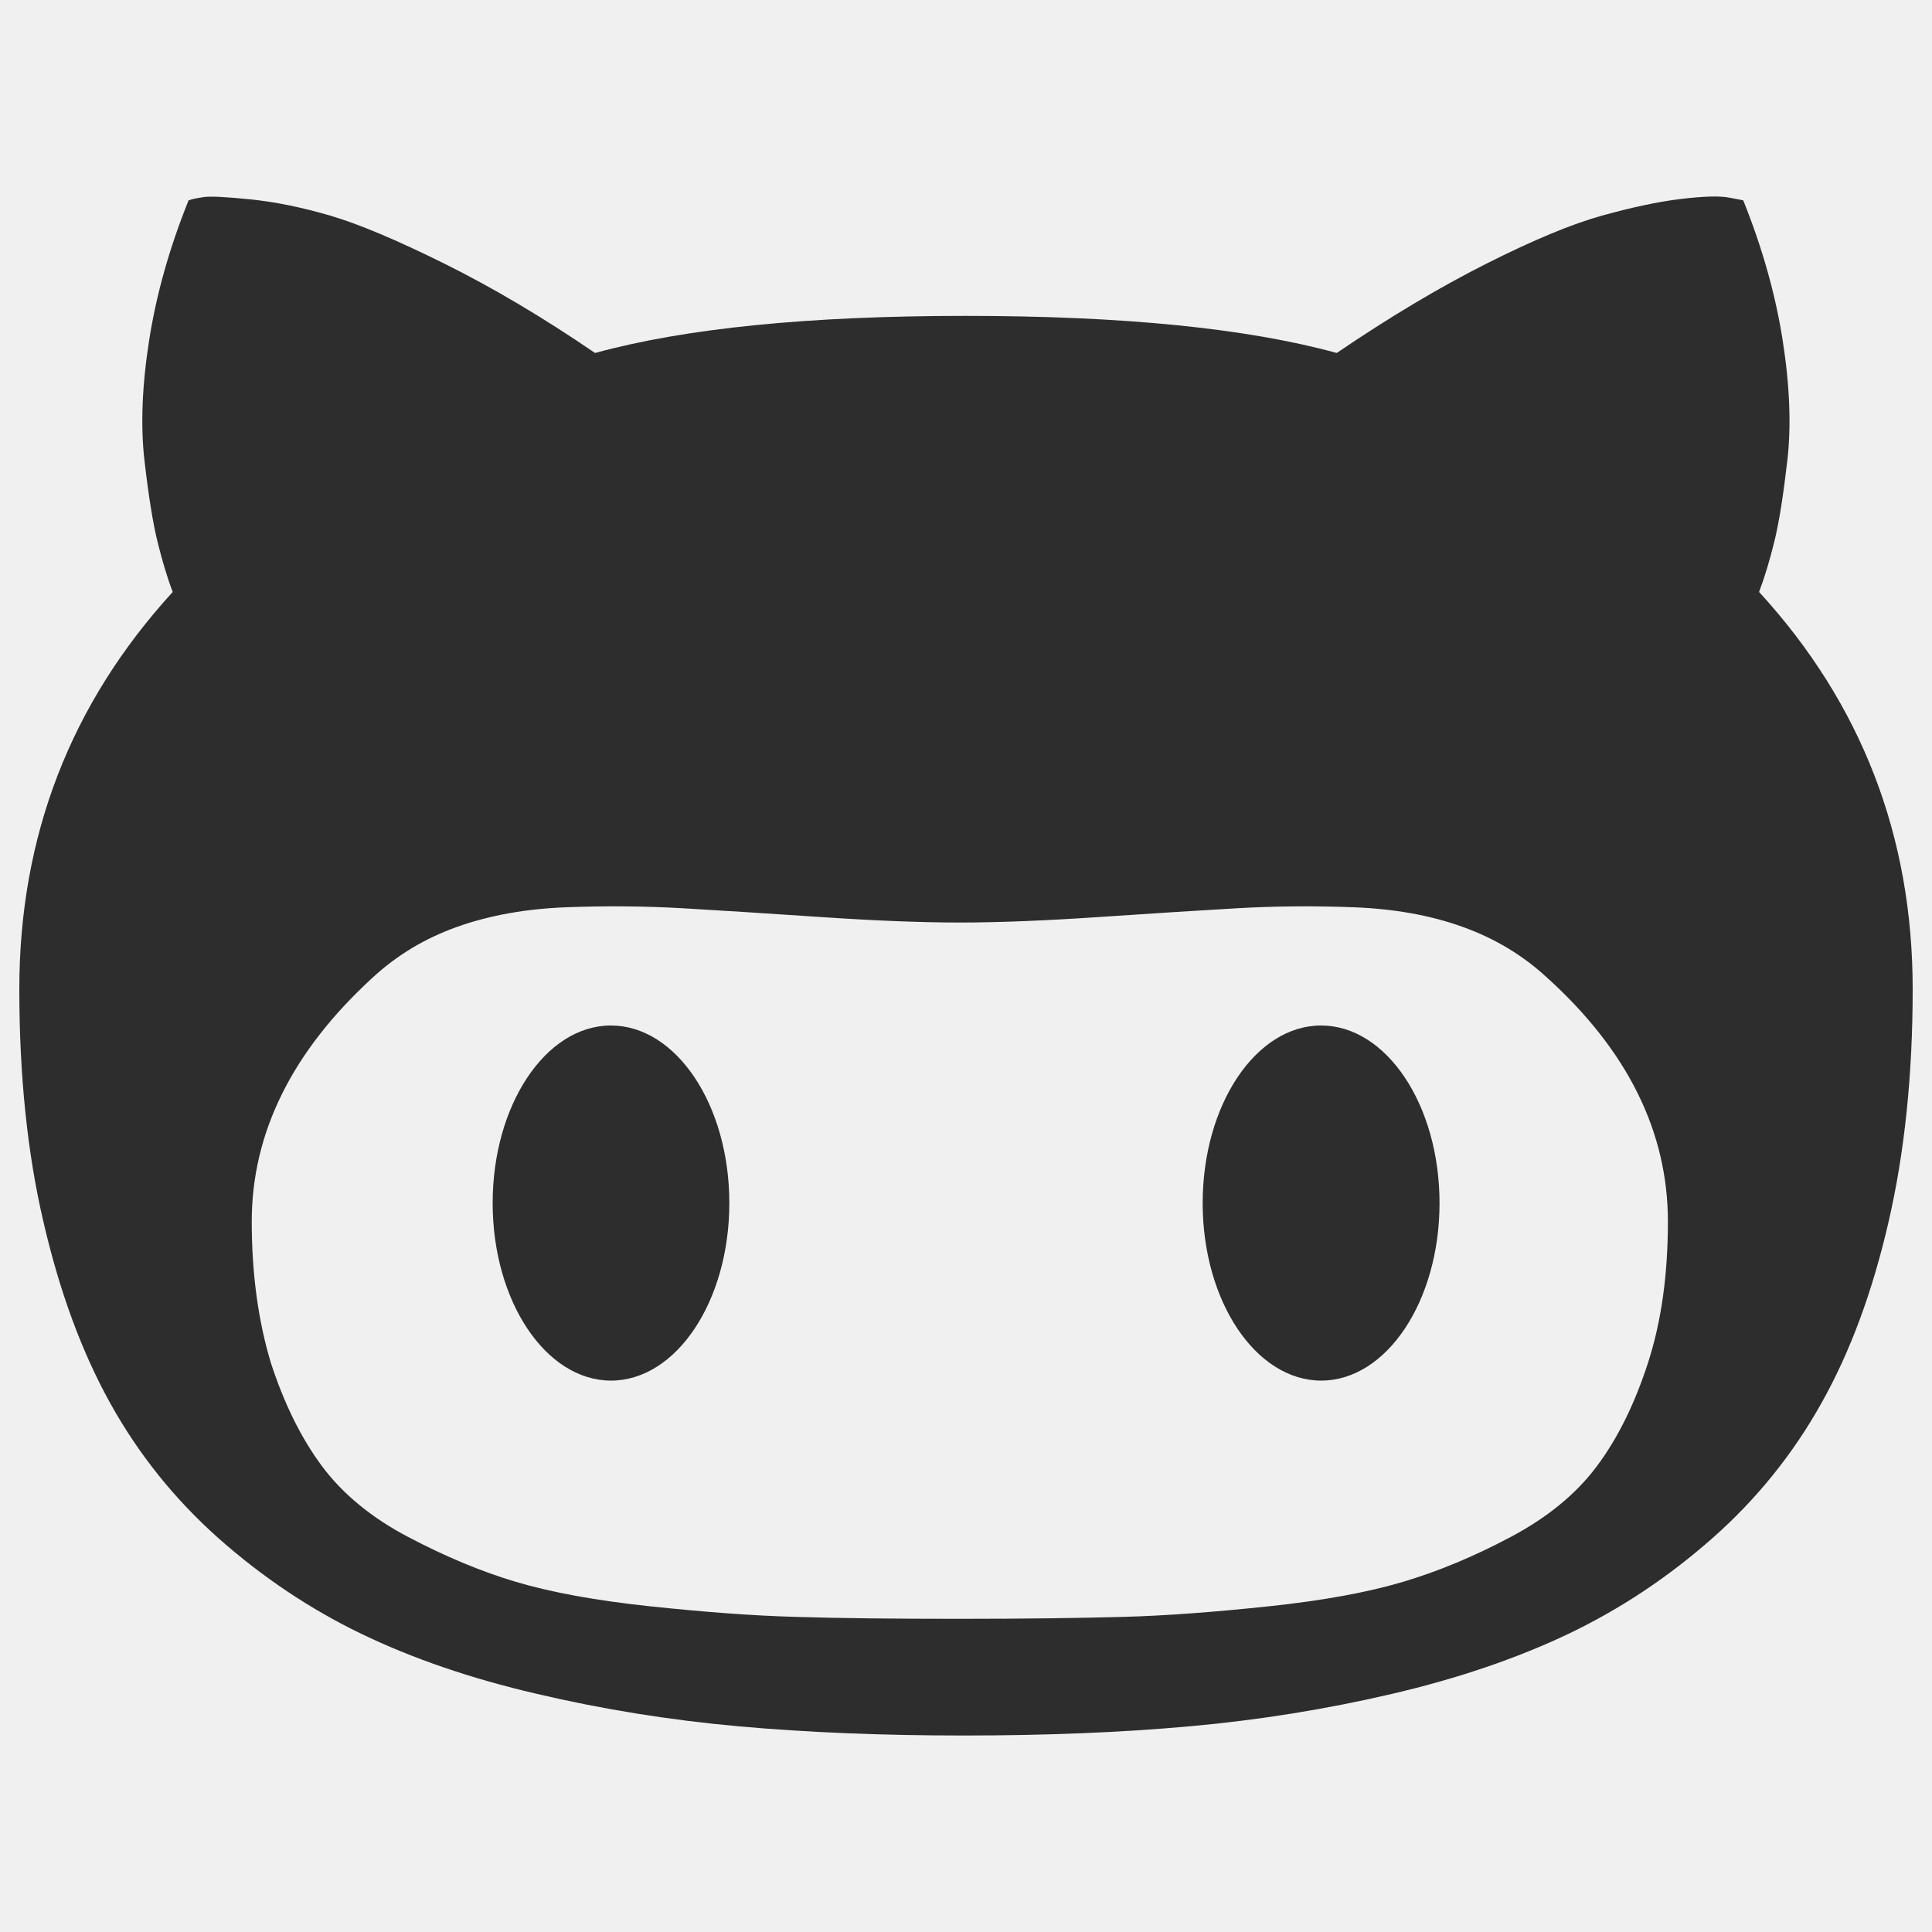
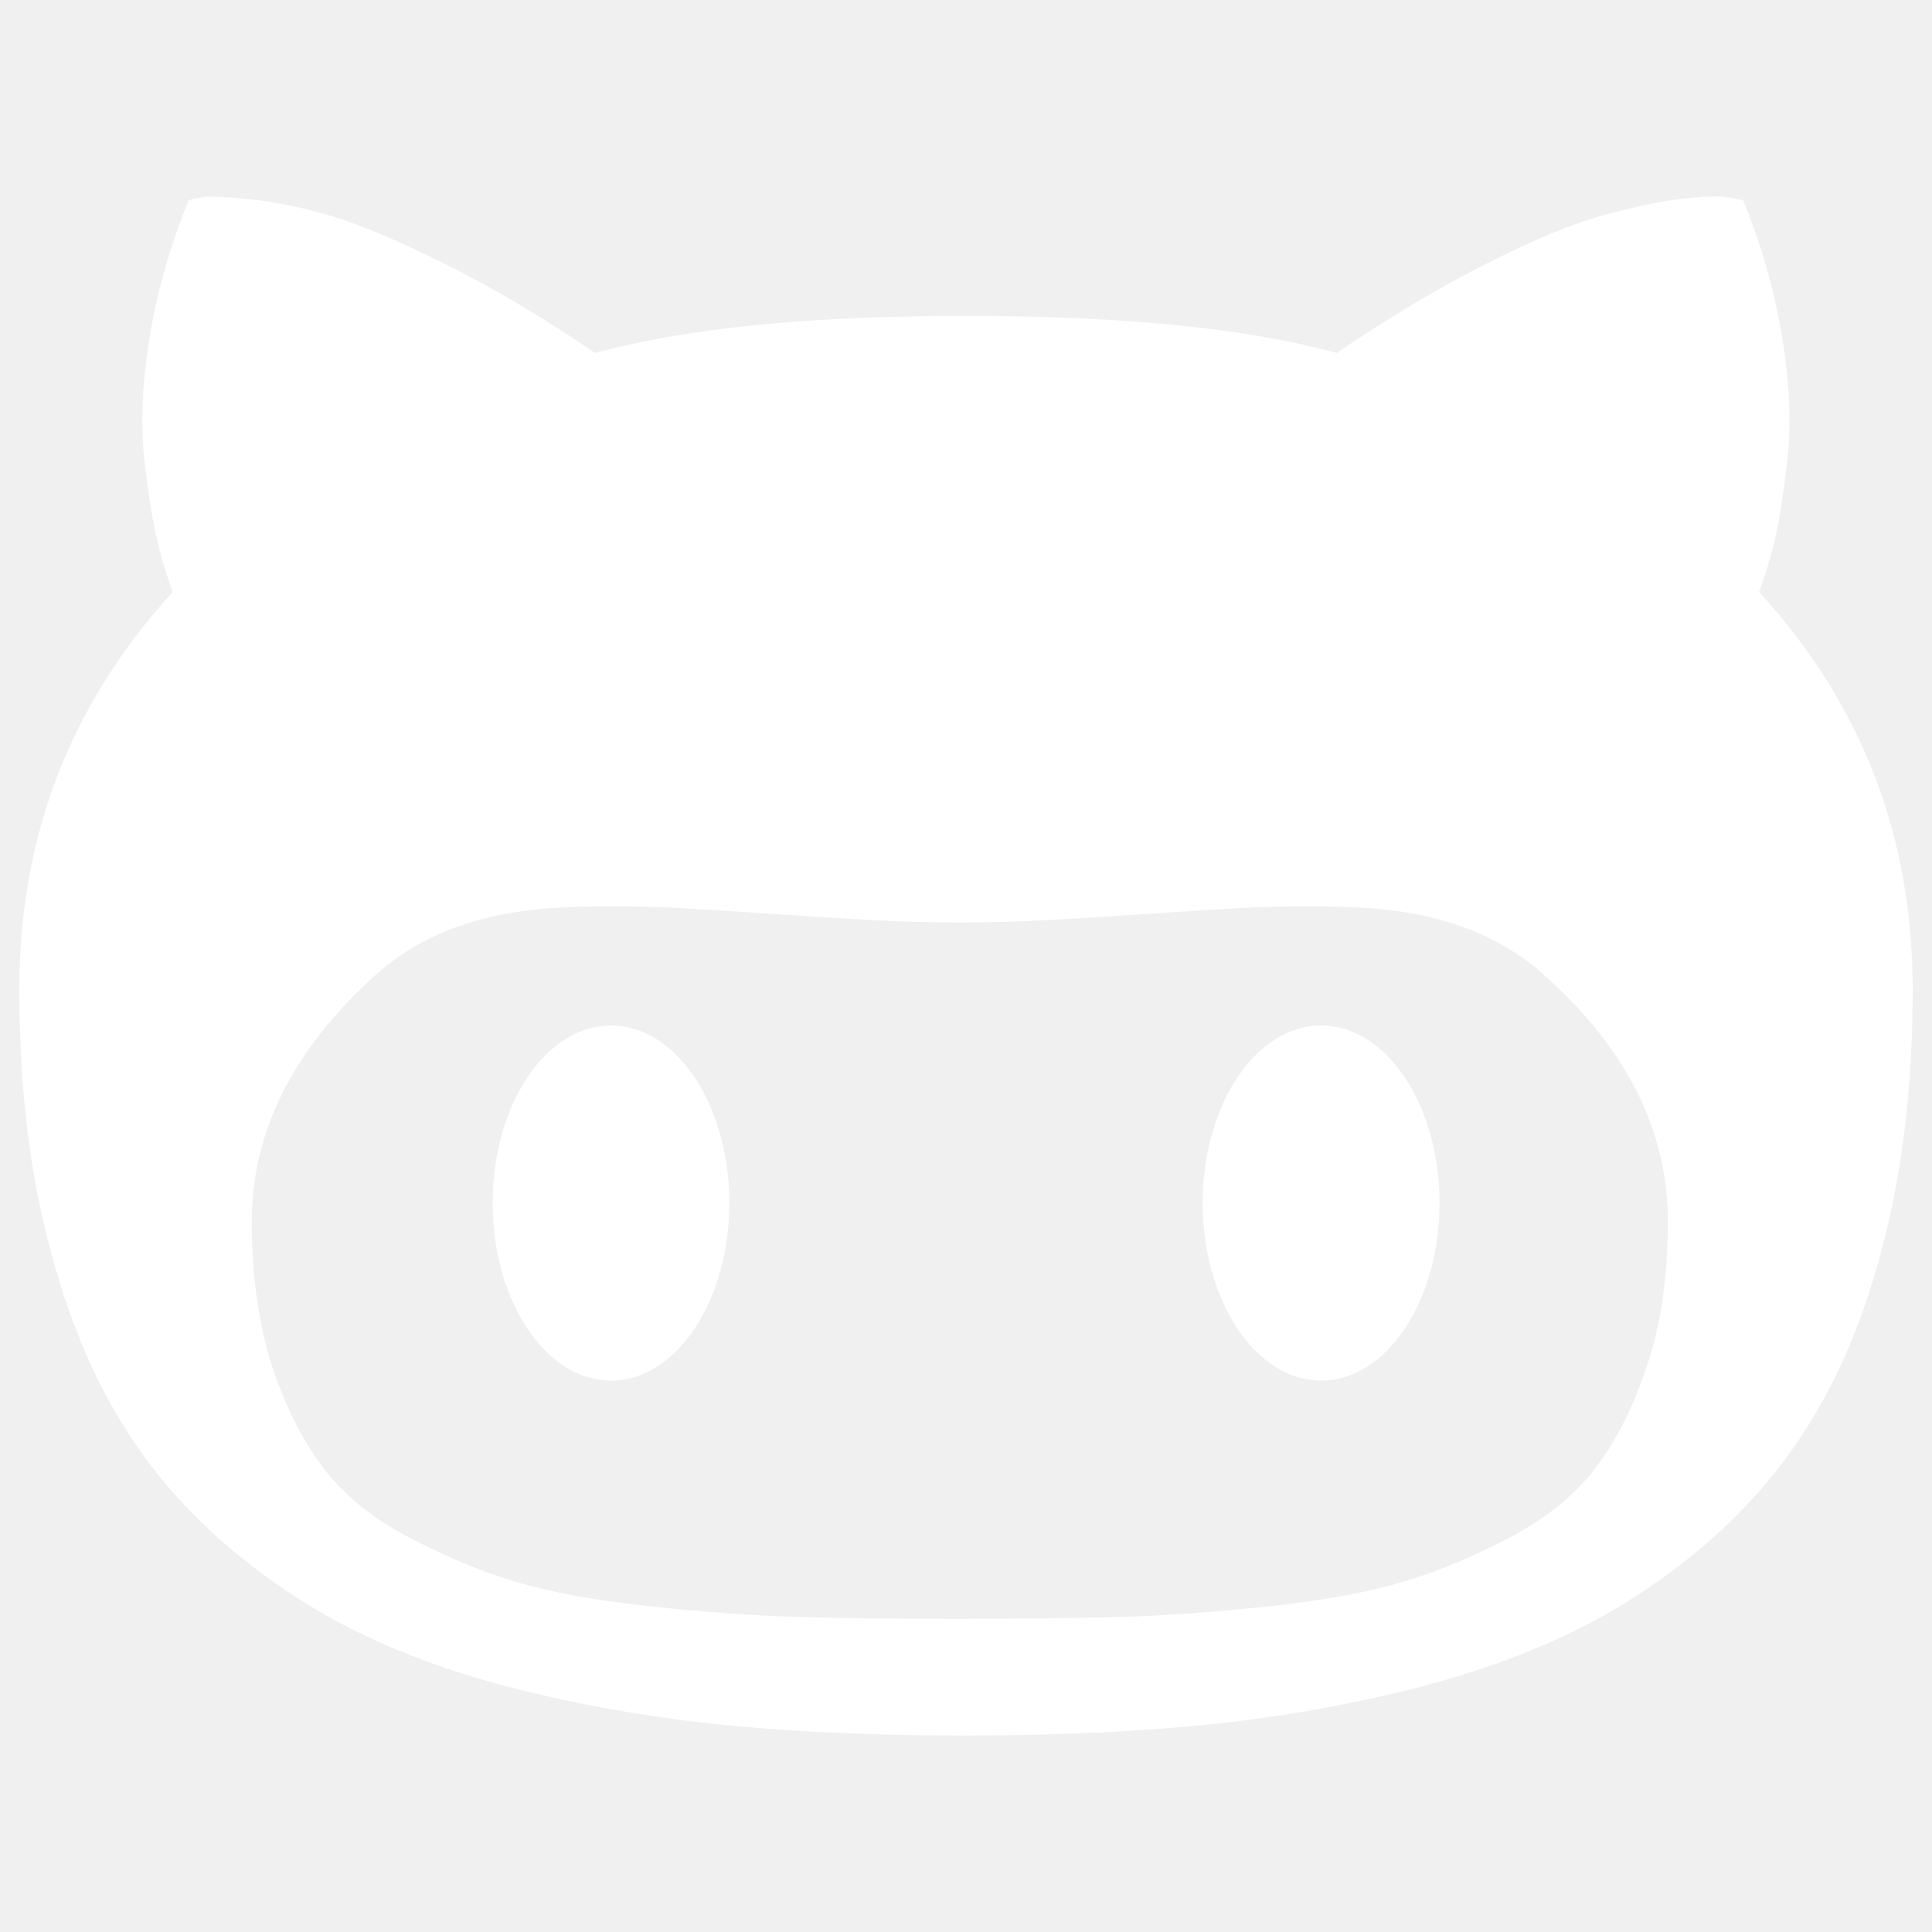
<svg xmlns="http://www.w3.org/2000/svg" version="1.1" x="0px" y="0px" viewBox="0 0 1000 1000" enable-background="new 0 0 1000 1000" xml:space="preserve">
-   <path fill="#2d2d2d" d="M10,512c0,44.4,4.1,84.6,12.5,120.5c8.3,35.9,19.8,67.2,34.5,93.7c14.7,26.5,33.4,49.8,56.1,70c22.7,20.1,47.3,36.6,73.8,49.4c26.5,12.8,56.8,23.2,90.8,31.1c34,8,68.8,13.6,104.2,16.8c35.5,3.2,74.4,4.8,116.9,4.8c42.8,0,82-1.6,117.4-4.8c35.4-3.2,70.3-8.8,104.5-16.8c34.2-8,64.6-18.4,91.3-31.1c26.7-12.8,51.4-29.2,74.3-49.4c22.8-20.1,41.7-43.5,56.5-70c14.9-26.5,26.4-57.7,34.7-93.7c8.3-35.9,12.5-76.1,12.5-120.5c0-79.2-26.5-147.8-79.5-205.6c2.9-7.7,5.5-16.4,7.9-26.1s4.6-23.6,6.7-41.7c2.1-18.1,1.3-38.9-2.4-62.5c-3.7-23.6-10.5-47.8-20.4-72.4l-7.2-1.4c-5.1-1-13.5-0.7-25.2,0.7c-11.7,1.4-25.2,4.3-40.7,8.6c-15.5,4.3-35.5,12.6-59.9,24.9c-24.4,12.3-50.2,27.7-77.4,46.2c-46.6-12.8-110.7-19.2-192.2-19.2c-81.2,0-145,6.4-191.7,19.2c-27.1-18.5-53.1-33.9-77.9-46.2c-24.8-12.3-44.5-20.6-59.2-24.9c-14.7-4.3-28.4-7.1-41.2-8.4c-12.8-1.3-20.9-1.7-24.2-1.2c-3.3,0.5-6,1-7.9,1.7c-9.9,24.6-16.7,48.7-20.4,72.4c-3.7,23.6-4.5,44.5-2.4,62.5c2.1,18.1,4.3,31.9,6.7,41.7c2.4,9.7,5,18.5,7.9,26.1C36.5,364.3,10,432.8,10,512L10,512z M130.3,632.3c0-46,20.9-88.2,62.8-126.5c12.5-11.5,27-20.2,43.6-26.1c16.6-5.9,35.4-9.3,56.3-10.1c20.9-0.8,41-0.6,60.1,0.5s42.8,2.6,70.9,4.5s52.4,2.9,72.8,2.9c20.4,0,44.7-1,72.8-2.9c28.1-1.9,51.8-3.4,70.9-4.5c19.2-1.1,39.2-1.3,60.1-0.5c20.9,0.8,39.7,4.1,56.3,10.1c16.6,5.9,31.1,14.6,43.6,26.1c41.8,37.7,62.8,79.9,62.8,126.5c0,27.5-3.4,51.8-10.3,73.1c-6.9,21.3-15.7,39.1-26.4,53.4c-10.7,14.4-25.6,26.6-44.6,36.7c-19,10.1-37.5,17.8-55.6,23.2c-18.1,5.4-41.2,9.7-69.5,12.7c-28.3,3-53.5,4.9-75.7,5.5c-22.2,0.6-50.4,1-84.6,1c-34.2,0-62.4-0.3-84.6-1c-22.2-0.6-47.4-2.5-75.7-5.5c-28.3-3-51.4-7.3-69.5-12.7c-18.1-5.4-36.6-13.2-55.6-23.2s-33.9-22.3-44.6-36.7c-10.7-14.4-19.5-32.2-26.4-53.4C133.8,684.2,130.3,659.8,130.3,632.3L130.3,632.3z M622.5,622.7c0-50.7,27.4-91.9,61.3-91.9c33.8,0,61.3,41.1,61.3,91.9c0,50.7-27.4,91.9-61.3,91.9C649.9,714.5,622.5,673.4,622.5,622.7z M255,622.7c0-50.7,27.4-91.9,61.2-91.9c33.8,0,61.3,41.1,61.3,91.9c0,50.7-27.4,91.9-61.3,91.9C282.4,714.5,255,673.4,255,622.7z" />
+   <path fill="#ffffff" d="M10,512c0,44.4,4.1,84.6,12.5,120.5c8.3,35.9,19.8,67.2,34.5,93.7c14.7,26.5,33.4,49.8,56.1,70c22.7,20.1,47.3,36.6,73.8,49.4c26.5,12.8,56.8,23.2,90.8,31.1c34,8,68.8,13.6,104.2,16.8c35.5,3.2,74.4,4.8,116.9,4.8c42.8,0,82-1.6,117.4-4.8c35.4-3.2,70.3-8.8,104.5-16.8c34.2-8,64.6-18.4,91.3-31.1c26.7-12.8,51.4-29.2,74.3-49.4c22.8-20.1,41.7-43.5,56.5-70c14.9-26.5,26.4-57.7,34.7-93.7c8.3-35.9,12.5-76.1,12.5-120.5c0-79.2-26.5-147.8-79.5-205.6c2.9-7.7,5.5-16.4,7.9-26.1s4.6-23.6,6.7-41.7c2.1-18.1,1.3-38.9-2.4-62.5c-3.7-23.6-10.5-47.8-20.4-72.4l-7.2-1.4c-5.1-1-13.5-0.7-25.2,0.7c-11.7,1.4-25.2,4.3-40.7,8.6c-15.5,4.3-35.5,12.6-59.9,24.9c-24.4,12.3-50.2,27.7-77.4,46.2c-46.6-12.8-110.7-19.2-192.2-19.2c-81.2,0-145,6.4-191.7,19.2c-27.1-18.5-53.1-33.9-77.9-46.2c-24.8-12.3-44.5-20.6-59.2-24.9c-14.7-4.3-28.4-7.1-41.2-8.4c-12.8-1.3-20.9-1.7-24.2-1.2c-3.3,0.5-6,1-7.9,1.7c-9.9,24.6-16.7,48.7-20.4,72.4c-3.7,23.6-4.5,44.5-2.4,62.5c2.1,18.1,4.3,31.9,6.7,41.7c2.4,9.7,5,18.5,7.9,26.1C36.5,364.3,10,432.8,10,512L10,512z M130.3,632.3c0-46,20.9-88.2,62.8-126.5c12.5-11.5,27-20.2,43.6-26.1c16.6-5.9,35.4-9.3,56.3-10.1c20.9-0.8,41-0.6,60.1,0.5s42.8,2.6,70.9,4.5s52.4,2.9,72.8,2.9c20.4,0,44.7-1,72.8-2.9c28.1-1.9,51.8-3.4,70.9-4.5c19.2-1.1,39.2-1.3,60.1-0.5c20.9,0.8,39.7,4.1,56.3,10.1c16.6,5.9,31.1,14.6,43.6,26.1c41.8,37.7,62.8,79.9,62.8,126.5c0,27.5-3.4,51.8-10.3,73.1c-6.9,21.3-15.7,39.1-26.4,53.4c-10.7,14.4-25.6,26.6-44.6,36.7c-19,10.1-37.5,17.8-55.6,23.2c-18.1,5.4-41.2,9.7-69.5,12.7c-28.3,3-53.5,4.9-75.7,5.5c-22.2,0.6-50.4,1-84.6,1c-34.2,0-62.4-0.3-84.6-1c-22.2-0.6-47.4-2.5-75.7-5.5c-28.3-3-51.4-7.3-69.5-12.7c-18.1-5.4-36.6-13.2-55.6-23.2s-33.9-22.3-44.6-36.7c-10.7-14.4-19.5-32.2-26.4-53.4C133.8,684.2,130.3,659.8,130.3,632.3L130.3,632.3z M622.5,622.7c0-50.7,27.4-91.9,61.3-91.9c33.8,0,61.3,41.1,61.3,91.9c0,50.7-27.4,91.9-61.3,91.9C649.9,714.5,622.5,673.4,622.5,622.7z M255,622.7c0-50.7,27.4-91.9,61.2-91.9c33.8,0,61.3,41.1,61.3,91.9c0,50.7-27.4,91.9-61.3,91.9C282.4,714.5,255,673.4,255,622.7z" />
</svg>
